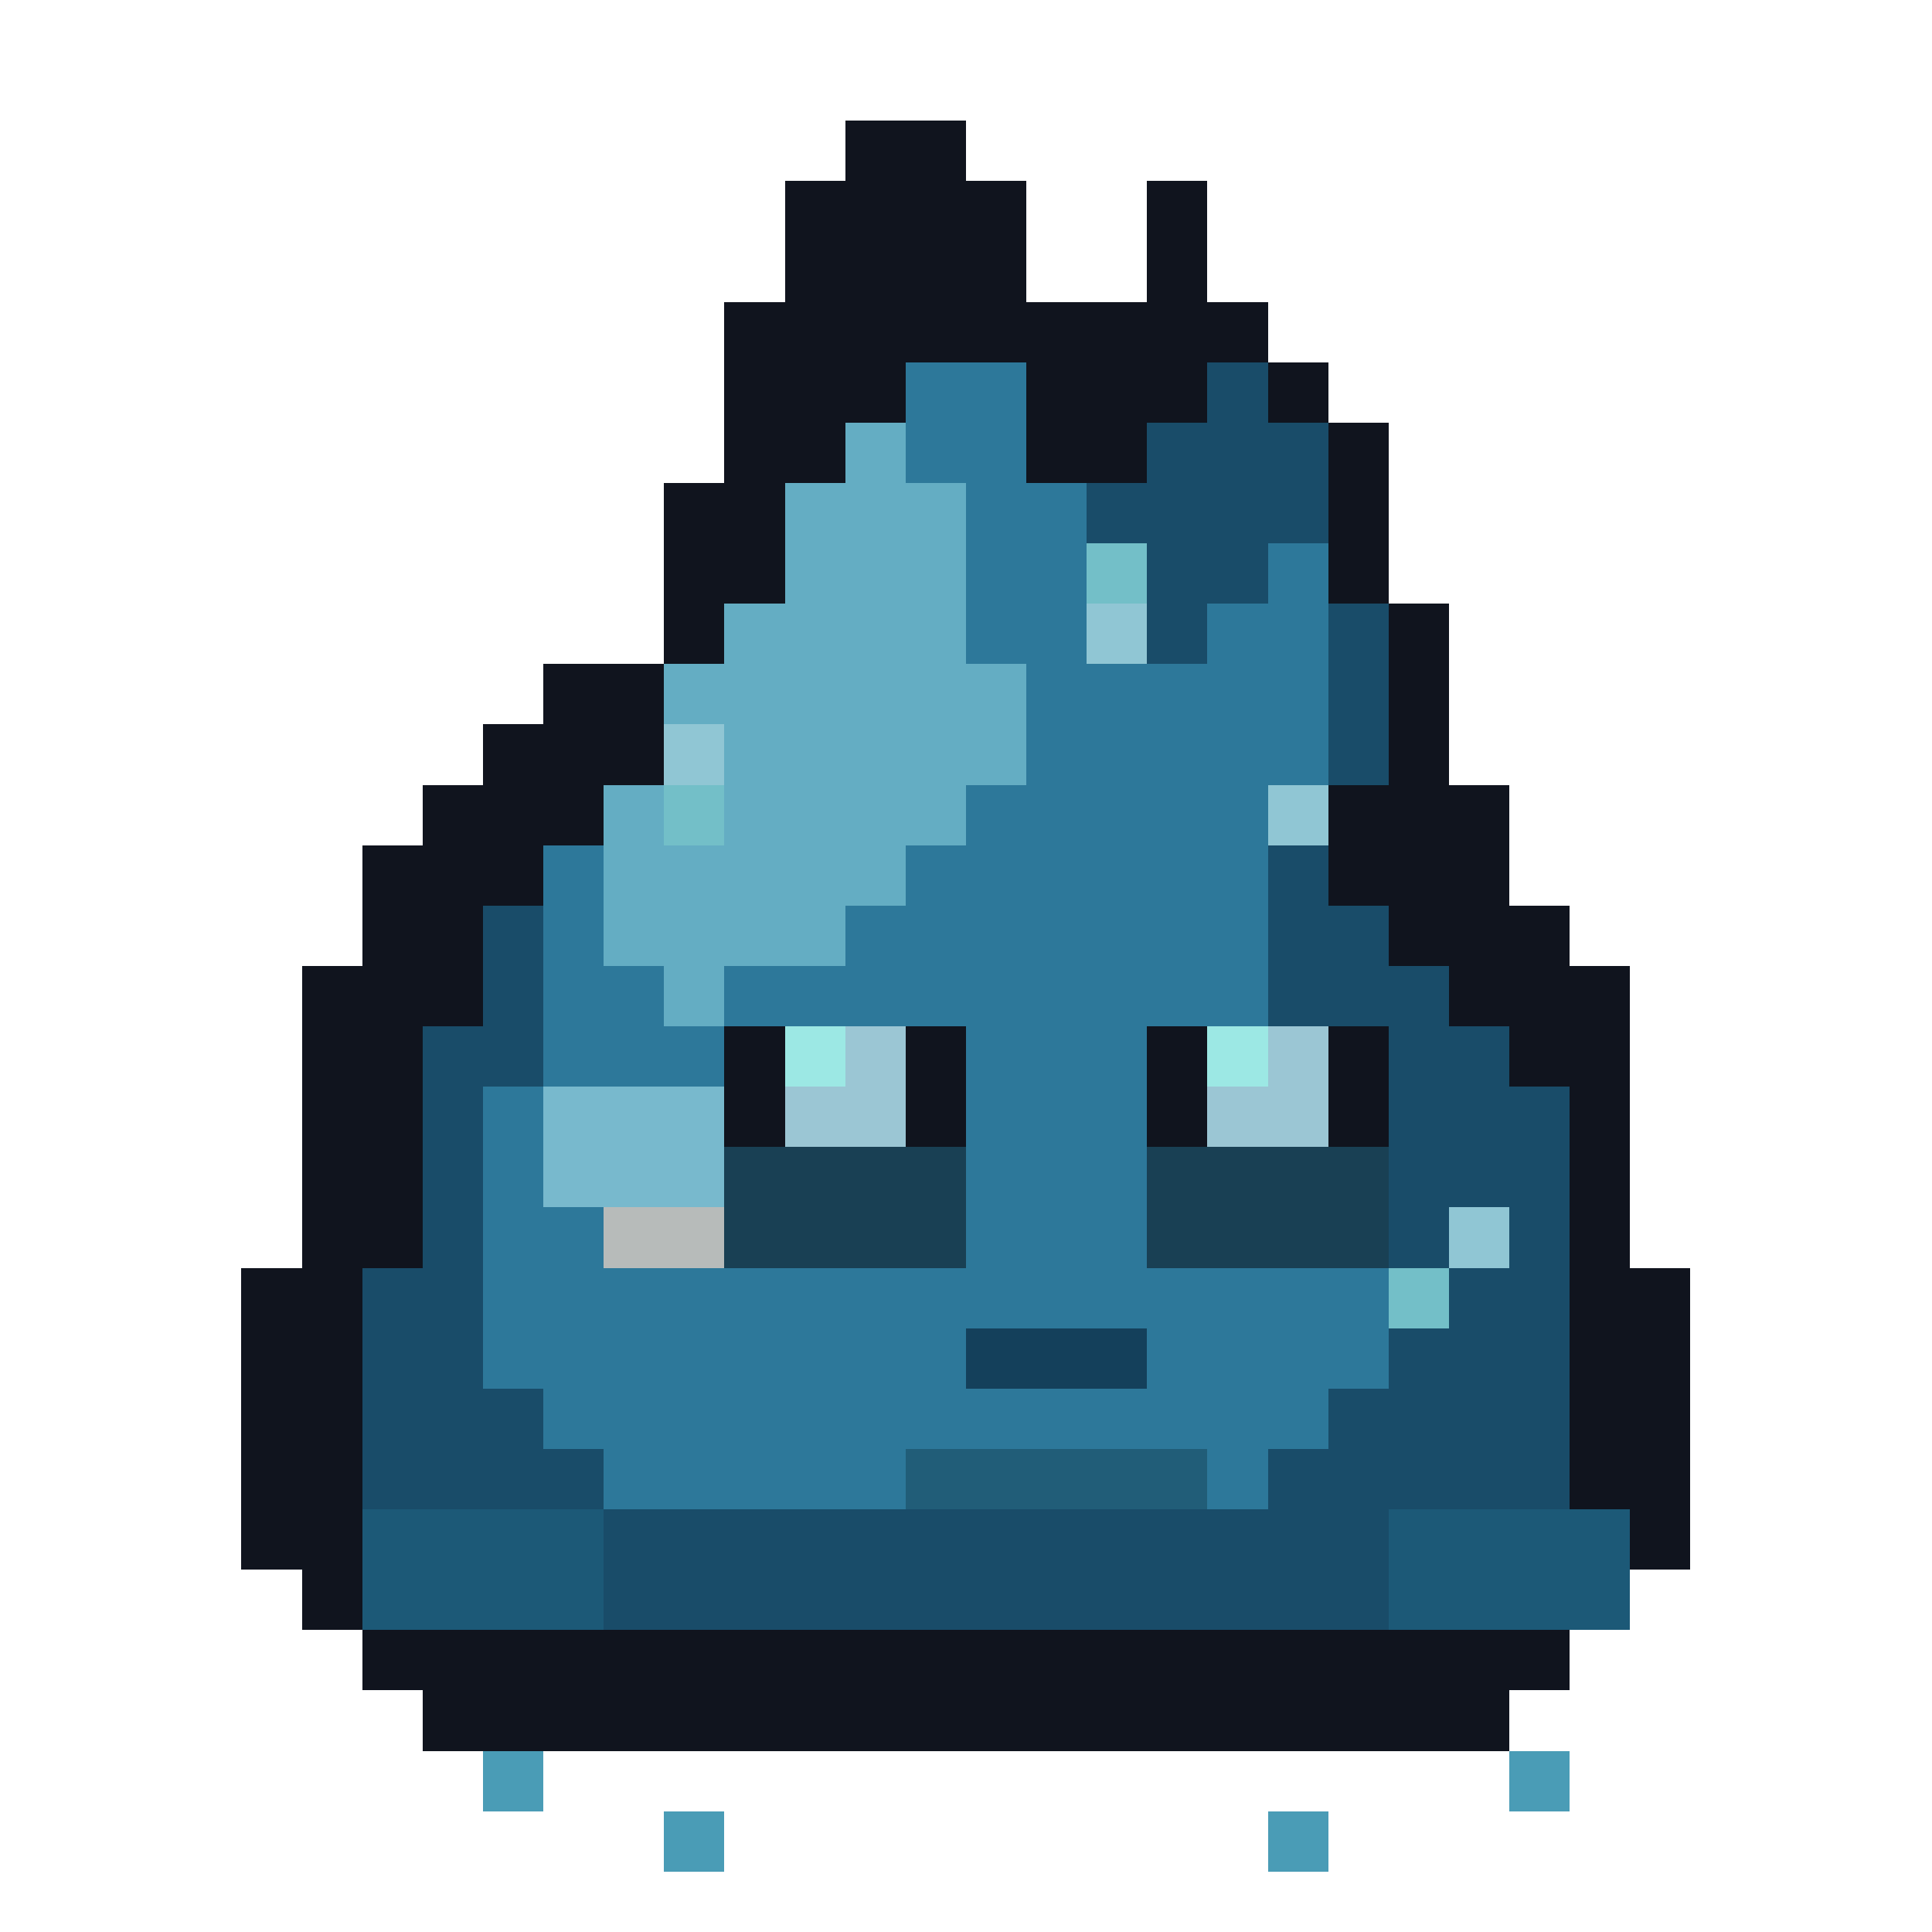
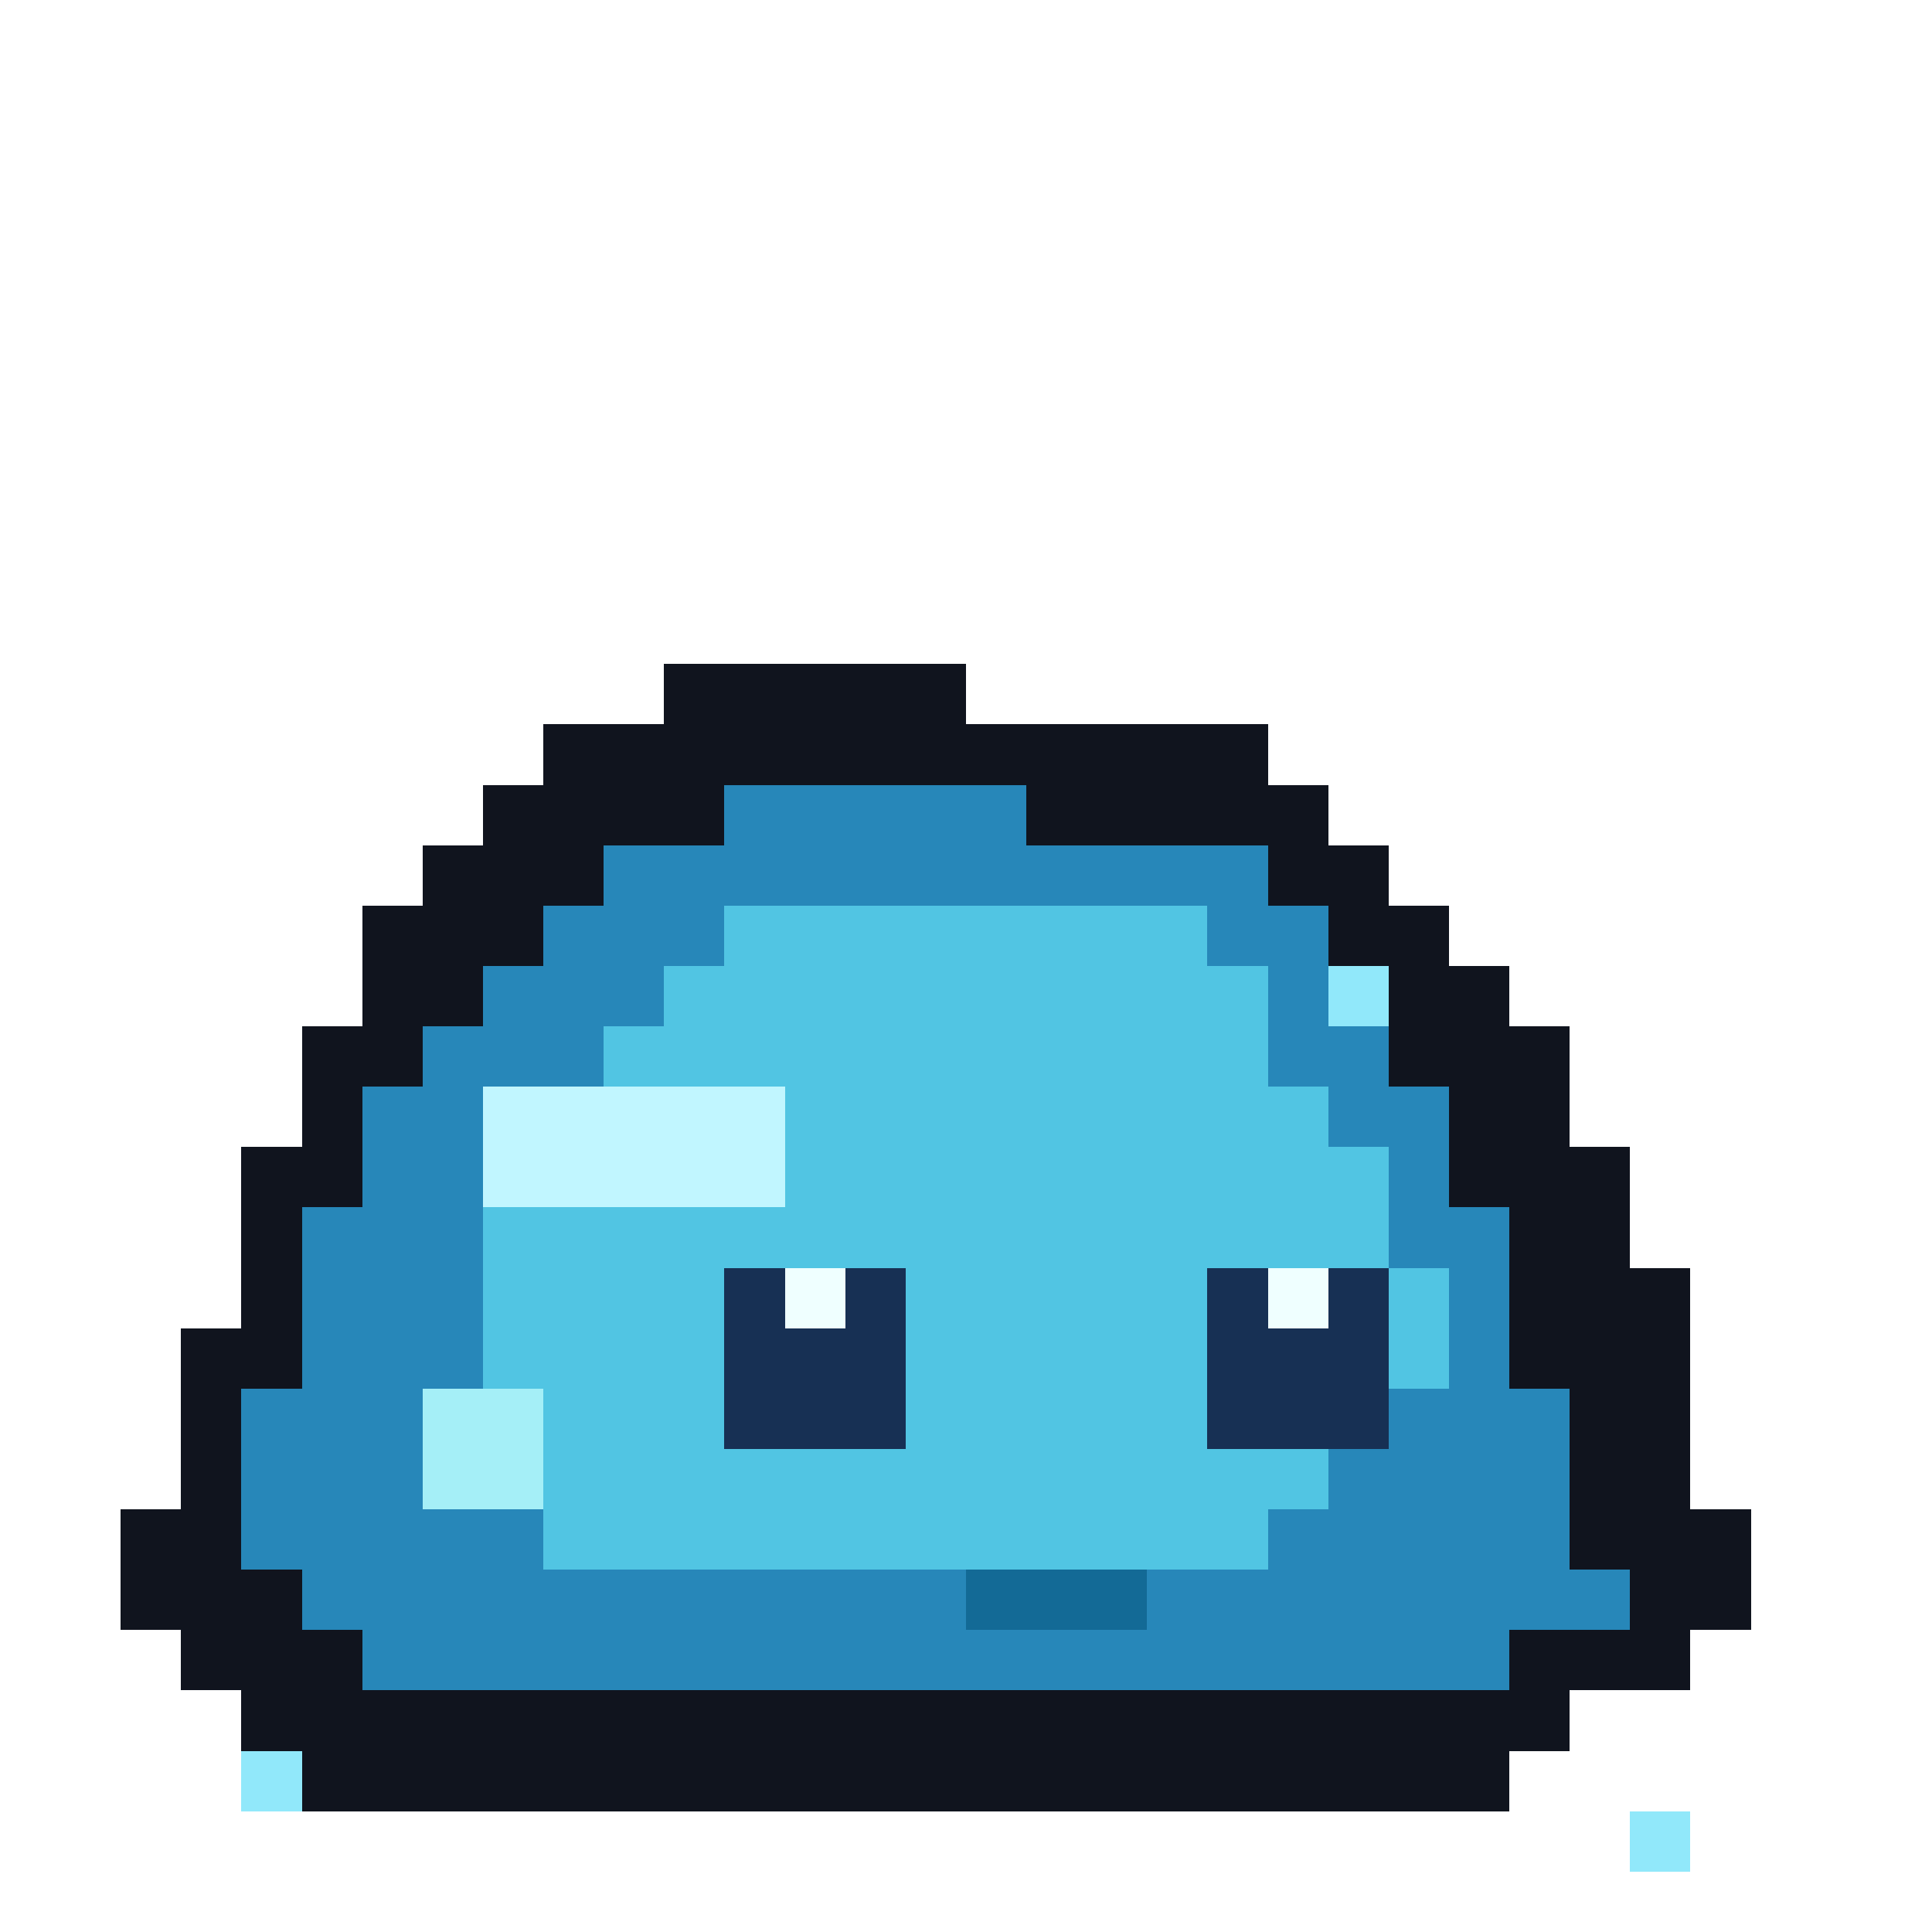
<svg xmlns="http://www.w3.org/2000/svg" width="32" height="32" viewBox="0 0 32 32" shape-rendering="crispEdges">
-   <rect x="14" y="2" width="2" height="1" fill="#10141e" />
-   <rect x="13" y="3" width="4" height="1" fill="#10141e" />
-   <rect x="19" y="3" width="1" height="1" fill="#10141e" />
-   <rect x="13" y="4" width="4" height="1" fill="#10141e" />
-   <rect x="19" y="4" width="1" height="1" fill="#10141e" />
-   <rect x="12" y="5" width="9" height="1" fill="#10141e" />
-   <rect x="12" y="6" width="3" height="1" fill="#10141e" />
-   <rect x="15" y="6" width="2" height="1" fill="#2d789a" />
-   <rect x="17" y="6" width="3" height="1" fill="#10141e" />
-   <rect x="20" y="6" width="1" height="1" fill="#194c69" />
-   <rect x="21" y="6" width="1" height="1" fill="#10141e" />
-   <rect x="12" y="7" width="2" height="1" fill="#10141e" />
-   <rect x="14" y="7" width="1" height="1" fill="#64adc3" />
-   <rect x="15" y="7" width="2" height="1" fill="#2d789a" />
-   <rect x="17" y="7" width="2" height="1" fill="#10141e" />
-   <rect x="19" y="7" width="3" height="1" fill="#194c69" />
-   <rect x="22" y="7" width="1" height="1" fill="#10141e" />
-   <rect x="11" y="8" width="2" height="1" fill="#10141e" />
-   <rect x="13" y="8" width="3" height="1" fill="#64adc3" />
-   <rect x="16" y="8" width="2" height="1" fill="#2d789a" />
-   <rect x="18" y="8" width="4" height="1" fill="#194c69" />
-   <rect x="22" y="8" width="1" height="1" fill="#10141e" />
-   <rect x="11" y="9" width="2" height="1" fill="#10141e" />
-   <rect x="13" y="9" width="3" height="1" fill="#64adc3" />
-   <rect x="16" y="9" width="2" height="1" fill="#2d789a" />
-   <rect x="18" y="9" width="1" height="1" fill="#73bfc8" />
-   <rect x="19" y="9" width="2" height="1" fill="#194c69" />
-   <rect x="21" y="9" width="1" height="1" fill="#2d789a" />
-   <rect x="22" y="9" width="1" height="1" fill="#10141e" />
-   <rect x="11" y="10" width="1" height="1" fill="#10141e" />
-   <rect x="12" y="10" width="4" height="1" fill="#64adc3" />
-   <rect x="16" y="10" width="2" height="1" fill="#2d789a" />
-   <rect x="18" y="10" width="1" height="1" fill="#90c6d4" />
-   <rect x="19" y="10" width="1" height="1" fill="#194c69" />
-   <rect x="20" y="10" width="2" height="1" fill="#2d789a" />
-   <rect x="22" y="10" width="1" height="1" fill="#194c69" />
-   <rect x="23" y="10" width="1" height="1" fill="#10141e" />
-   <rect x="9" y="11" width="2" height="1" fill="#10141e" />
-   <rect x="11" y="11" width="6" height="1" fill="#64adc3" />
-   <rect x="17" y="11" width="5" height="1" fill="#2d789a" />
-   <rect x="22" y="11" width="1" height="1" fill="#194c69" />
-   <rect x="23" y="11" width="1" height="1" fill="#10141e" />
-   <rect x="8" y="12" width="3" height="1" fill="#10141e" />
-   <rect x="11" y="12" width="1" height="1" fill="#90c6d4" />
-   <rect x="12" y="12" width="5" height="1" fill="#64adc3" />
-   <rect x="17" y="12" width="5" height="1" fill="#2d789a" />
-   <rect x="22" y="12" width="1" height="1" fill="#194c69" />
-   <rect x="23" y="12" width="1" height="1" fill="#10141e" />
-   <rect x="7" y="13" width="3" height="1" fill="#10141e" />
-   <rect x="10" y="13" width="1" height="1" fill="#64adc3" />
-   <rect x="11" y="13" width="1" height="1" fill="#73bfc8" />
-   <rect x="12" y="13" width="4" height="1" fill="#64adc3" />
-   <rect x="16" y="13" width="5" height="1" fill="#2d789a" />
-   <rect x="21" y="13" width="1" height="1" fill="#90c6d4" />
-   <rect x="22" y="13" width="3" height="1" fill="#10141e" />
-   <rect x="6" y="14" width="3" height="1" fill="#10141e" />
-   <rect x="9" y="14" width="1" height="1" fill="#2d789a" />
-   <rect x="10" y="14" width="5" height="1" fill="#64adc3" />
-   <rect x="15" y="14" width="6" height="1" fill="#2d789a" />
-   <rect x="21" y="14" width="1" height="1" fill="#194c69" />
-   <rect x="22" y="14" width="3" height="1" fill="#10141e" />
-   <rect x="6" y="15" width="2" height="1" fill="#10141e" />
-   <rect x="8" y="15" width="1" height="1" fill="#194c69" />
-   <rect x="9" y="15" width="1" height="1" fill="#2d789a" />
-   <rect x="10" y="15" width="4" height="1" fill="#64adc3" />
-   <rect x="14" y="15" width="7" height="1" fill="#2d789a" />
-   <rect x="21" y="15" width="2" height="1" fill="#194c69" />
-   <rect x="23" y="15" width="3" height="1" fill="#10141e" />
-   <rect x="5" y="16" width="3" height="1" fill="#10141e" />
-   <rect x="8" y="16" width="1" height="1" fill="#194c69" />
-   <rect x="9" y="16" width="2" height="1" fill="#2d789a" />
-   <rect x="11" y="16" width="1" height="1" fill="#64adc3" />
-   <rect x="12" y="16" width="9" height="1" fill="#2d789a" />
-   <rect x="21" y="16" width="3" height="1" fill="#194c69" />
-   <rect x="24" y="16" width="3" height="1" fill="#10141e" />
+   <rect x="11" y="11" width="5" height="1" fill="#10141e" />
+   <rect x="9" y="12" width="12" height="1" fill="#10141e" />
+   <rect x="8" y="13" width="4" height="1" fill="#10141e" />
+   <rect x="12" y="13" width="5" height="1" fill="#2787b9" />
+   <rect x="17" y="13" width="5" height="1" fill="#10141e" />
+   <rect x="7" y="14" width="3" height="1" fill="#10141e" />
+   <rect x="10" y="14" width="11" height="1" fill="#2787b9" />
+   <rect x="21" y="14" width="2" height="1" fill="#10141e" />
+   <rect x="6" y="15" width="3" height="1" fill="#10141e" />
+   <rect x="9" y="15" width="3" height="1" fill="#2787b9" />
+   <rect x="12" y="15" width="8" height="1" fill="#51c5e3" />
+   <rect x="20" y="15" width="2" height="1" fill="#2787b9" />
+   <rect x="22" y="15" width="2" height="1" fill="#10141e" />
+   <rect x="6" y="16" width="2" height="1" fill="#10141e" />
+   <rect x="8" y="16" width="3" height="1" fill="#2787b9" />
+   <rect x="11" y="16" width="10" height="1" fill="#51c5e3" />
+   <rect x="21" y="16" width="1" height="1" fill="#2787b9" />
+   <rect x="22" y="16" width="1" height="1" fill="#91e8fa" />
+   <rect x="23" y="16" width="2" height="1" fill="#10141e" />
  <rect x="5" y="17" width="2" height="1" fill="#10141e" />
-   <rect x="7" y="17" width="2" height="1" fill="#194c69" />
-   <rect x="9" y="17" width="3" height="1" fill="#2d789a" />
-   <rect x="12" y="17" width="1" height="1" fill="#10141e" />
-   <rect x="13" y="17" width="1" height="1" fill="#9ce8e4" />
-   <rect x="14" y="17" width="1" height="1" fill="#9bc6d4" />
-   <rect x="15" y="17" width="1" height="1" fill="#10141e" />
-   <rect x="16" y="17" width="3" height="1" fill="#2d789a" />
-   <rect x="19" y="17" width="1" height="1" fill="#10141e" />
-   <rect x="20" y="17" width="1" height="1" fill="#9ce8e4" />
-   <rect x="21" y="17" width="1" height="1" fill="#9bc6d4" />
-   <rect x="22" y="17" width="1" height="1" fill="#10141e" />
-   <rect x="23" y="17" width="2" height="1" fill="#194c69" />
-   <rect x="25" y="17" width="2" height="1" fill="#10141e" />
-   <rect x="5" y="18" width="2" height="1" fill="#10141e" />
-   <rect x="7" y="18" width="1" height="1" fill="#194c69" />
-   <rect x="8" y="18" width="1" height="1" fill="#2d789a" />
-   <rect x="9" y="18" width="3" height="1" fill="#78b9cd" />
-   <rect x="12" y="18" width="1" height="1" fill="#10141e" />
-   <rect x="13" y="18" width="2" height="1" fill="#9bc6d4" />
-   <rect x="15" y="18" width="1" height="1" fill="#10141e" />
-   <rect x="16" y="18" width="3" height="1" fill="#2d789a" />
-   <rect x="19" y="18" width="1" height="1" fill="#10141e" />
-   <rect x="20" y="18" width="2" height="1" fill="#9bc6d4" />
-   <rect x="22" y="18" width="1" height="1" fill="#10141e" />
-   <rect x="23" y="18" width="3" height="1" fill="#194c69" />
-   <rect x="26" y="18" width="1" height="1" fill="#10141e" />
-   <rect x="5" y="19" width="2" height="1" fill="#10141e" />
-   <rect x="7" y="19" width="1" height="1" fill="#194c69" />
-   <rect x="8" y="19" width="1" height="1" fill="#2d789a" />
-   <rect x="9" y="19" width="3" height="1" fill="#78b9cd" />
-   <rect x="12" y="19" width="4" height="1" fill="#194054" />
-   <rect x="16" y="19" width="3" height="1" fill="#2d789a" />
-   <rect x="19" y="19" width="4" height="1" fill="#194054" />
-   <rect x="23" y="19" width="3" height="1" fill="#194c69" />
-   <rect x="26" y="19" width="1" height="1" fill="#10141e" />
-   <rect x="5" y="20" width="2" height="1" fill="#10141e" />
-   <rect x="7" y="20" width="1" height="1" fill="#194c69" />
-   <rect x="8" y="20" width="2" height="1" fill="#2d789a" />
-   <rect x="10" y="20" width="2" height="1" fill="#b7bbba" />
-   <rect x="12" y="20" width="4" height="1" fill="#194054" />
-   <rect x="16" y="20" width="3" height="1" fill="#2d789a" />
-   <rect x="19" y="20" width="4" height="1" fill="#194054" />
-   <rect x="23" y="20" width="1" height="1" fill="#194c69" />
-   <rect x="24" y="20" width="1" height="1" fill="#90c6d4" />
-   <rect x="25" y="20" width="1" height="1" fill="#194c69" />
-   <rect x="26" y="20" width="1" height="1" fill="#10141e" />
-   <rect x="4" y="21" width="2" height="1" fill="#10141e" />
-   <rect x="6" y="21" width="2" height="1" fill="#194c69" />
-   <rect x="8" y="21" width="15" height="1" fill="#2d789a" />
-   <rect x="23" y="21" width="1" height="1" fill="#73bfc8" />
-   <rect x="24" y="21" width="2" height="1" fill="#194c69" />
-   <rect x="26" y="21" width="2" height="1" fill="#10141e" />
-   <rect x="4" y="22" width="2" height="1" fill="#10141e" />
-   <rect x="6" y="22" width="2" height="1" fill="#194c69" />
-   <rect x="8" y="22" width="8" height="1" fill="#2d789a" />
-   <rect x="16" y="22" width="3" height="1" fill="#14405b" />
-   <rect x="19" y="22" width="4" height="1" fill="#2d789a" />
-   <rect x="23" y="22" width="3" height="1" fill="#194c69" />
-   <rect x="26" y="22" width="2" height="1" fill="#10141e" />
-   <rect x="4" y="23" width="2" height="1" fill="#10141e" />
-   <rect x="6" y="23" width="3" height="1" fill="#194c69" />
-   <rect x="9" y="23" width="13" height="1" fill="#2d789a" />
-   <rect x="22" y="23" width="4" height="1" fill="#194c69" />
+   <rect x="7" y="17" width="3" height="1" fill="#2787b9" />
+   <rect x="10" y="17" width="11" height="1" fill="#51c5e3" />
+   <rect x="21" y="17" width="2" height="1" fill="#2787b9" />
+   <rect x="23" y="17" width="3" height="1" fill="#10141e" />
+   <rect x="5" y="18" width="1" height="1" fill="#10141e" />
+   <rect x="6" y="18" width="2" height="1" fill="#2787b9" />
+   <rect x="8" y="18" width="5" height="1" fill="#c1f6ff" />
+   <rect x="13" y="18" width="9" height="1" fill="#51c5e3" />
+   <rect x="22" y="18" width="2" height="1" fill="#2787b9" />
+   <rect x="24" y="18" width="2" height="1" fill="#10141e" />
+   <rect x="4" y="19" width="2" height="1" fill="#10141e" />
+   <rect x="6" y="19" width="2" height="1" fill="#2787b9" />
+   <rect x="8" y="19" width="5" height="1" fill="#c1f6ff" />
+   <rect x="13" y="19" width="10" height="1" fill="#51c5e3" />
+   <rect x="23" y="19" width="1" height="1" fill="#2787b9" />
+   <rect x="24" y="19" width="3" height="1" fill="#10141e" />
+   <rect x="4" y="20" width="1" height="1" fill="#10141e" />
+   <rect x="5" y="20" width="3" height="1" fill="#2787b9" />
+   <rect x="8" y="20" width="15" height="1" fill="#51c5e3" />
+   <rect x="23" y="20" width="2" height="1" fill="#2787b9" />
+   <rect x="25" y="20" width="2" height="1" fill="#10141e" />
+   <rect x="4" y="21" width="1" height="1" fill="#10141e" />
+   <rect x="5" y="21" width="3" height="1" fill="#2787b9" />
+   <rect x="8" y="21" width="4" height="1" fill="#51c5e3" />
+   <rect x="12" y="21" width="1" height="1" fill="#173054" />
+   <rect x="13" y="21" width="1" height="1" fill="#efffff" />
+   <rect x="14" y="21" width="1" height="1" fill="#173054" />
+   <rect x="15" y="21" width="5" height="1" fill="#51c5e3" />
+   <rect x="20" y="21" width="1" height="1" fill="#173054" />
+   <rect x="21" y="21" width="1" height="1" fill="#efffff" />
+   <rect x="22" y="21" width="1" height="1" fill="#173054" />
+   <rect x="23" y="21" width="1" height="1" fill="#51c5e3" />
+   <rect x="24" y="21" width="1" height="1" fill="#2787b9" />
+   <rect x="25" y="21" width="3" height="1" fill="#10141e" />
+   <rect x="3" y="22" width="2" height="1" fill="#10141e" />
+   <rect x="5" y="22" width="3" height="1" fill="#2787b9" />
+   <rect x="8" y="22" width="4" height="1" fill="#51c5e3" />
+   <rect x="12" y="22" width="3" height="1" fill="#173054" />
+   <rect x="15" y="22" width="5" height="1" fill="#51c5e3" />
+   <rect x="20" y="22" width="3" height="1" fill="#173054" />
+   <rect x="23" y="22" width="1" height="1" fill="#51c5e3" />
+   <rect x="24" y="22" width="1" height="1" fill="#2787b9" />
+   <rect x="25" y="22" width="3" height="1" fill="#10141e" />
+   <rect x="3" y="23" width="1" height="1" fill="#10141e" />
+   <rect x="4" y="23" width="3" height="1" fill="#2787b9" />
+   <rect x="7" y="23" width="2" height="1" fill="#a5eff7" />
+   <rect x="9" y="23" width="3" height="1" fill="#51c5e3" />
+   <rect x="12" y="23" width="3" height="1" fill="#173054" />
+   <rect x="15" y="23" width="5" height="1" fill="#51c5e3" />
+   <rect x="20" y="23" width="3" height="1" fill="#173054" />
+   <rect x="23" y="23" width="3" height="1" fill="#2787b9" />
  <rect x="26" y="23" width="2" height="1" fill="#10141e" />
-   <rect x="4" y="24" width="2" height="1" fill="#10141e" />
-   <rect x="6" y="24" width="4" height="1" fill="#194c69" />
-   <rect x="10" y="24" width="5" height="1" fill="#2d789a" />
-   <rect x="15" y="24" width="5" height="1" fill="#215d78" />
-   <rect x="20" y="24" width="1" height="1" fill="#2d789a" />
-   <rect x="21" y="24" width="5" height="1" fill="#194c69" />
+   <rect x="3" y="24" width="1" height="1" fill="#10141e" />
+   <rect x="4" y="24" width="3" height="1" fill="#2787b9" />
+   <rect x="7" y="24" width="2" height="1" fill="#a5eff7" />
+   <rect x="9" y="24" width="13" height="1" fill="#51c5e3" />
+   <rect x="22" y="24" width="4" height="1" fill="#2787b9" />
  <rect x="26" y="24" width="2" height="1" fill="#10141e" />
-   <rect x="4" y="25" width="2" height="1" fill="#10141e" />
-   <rect x="6" y="25" width="4" height="1" fill="#1c5977" />
-   <rect x="10" y="25" width="13" height="1" fill="#194c69" />
-   <rect x="23" y="25" width="4" height="1" fill="#1c5977" />
-   <rect x="27" y="25" width="1" height="1" fill="#10141e" />
-   <rect x="5" y="26" width="1" height="1" fill="#10141e" />
-   <rect x="6" y="26" width="4" height="1" fill="#1c5977" />
-   <rect x="10" y="26" width="13" height="1" fill="#194c69" />
-   <rect x="23" y="26" width="4" height="1" fill="#1c5977" />
-   <rect x="6" y="27" width="20" height="1" fill="#10141e" />
-   <rect x="7" y="28" width="18" height="1" fill="#10141e" />
-   <rect x="8" y="29" width="1" height="1" fill="#4a9cb6" />
-   <rect x="25" y="29" width="1" height="1" fill="#4a9cb6" />
-   <rect x="11" y="30" width="1" height="1" fill="#4a9cb6" />
-   <rect x="21" y="30" width="1" height="1" fill="#4a9cb6" />
+   <rect x="2" y="25" width="2" height="1" fill="#10141e" />
+   <rect x="4" y="25" width="5" height="1" fill="#2787b9" />
+   <rect x="9" y="25" width="12" height="1" fill="#51c5e3" />
+   <rect x="21" y="25" width="5" height="1" fill="#2787b9" />
+   <rect x="26" y="25" width="3" height="1" fill="#10141e" />
+   <rect x="2" y="26" width="3" height="1" fill="#10141e" />
+   <rect x="5" y="26" width="11" height="1" fill="#2787b9" />
+   <rect x="16" y="26" width="3" height="1" fill="#136a96" />
+   <rect x="19" y="26" width="8" height="1" fill="#2787b9" />
+   <rect x="27" y="26" width="2" height="1" fill="#10141e" />
+   <rect x="3" y="27" width="3" height="1" fill="#10141e" />
+   <rect x="6" y="27" width="19" height="1" fill="#2787b9" />
+   <rect x="25" y="27" width="3" height="1" fill="#10141e" />
+   <rect x="4" y="28" width="22" height="1" fill="#10141e" />
+   <rect x="4" y="29" width="1" height="1" fill="#91e8fa" />
+   <rect x="5" y="29" width="20" height="1" fill="#10141e" />
+   <rect x="27" y="30" width="1" height="1" fill="#91e8fa" />
</svg>
